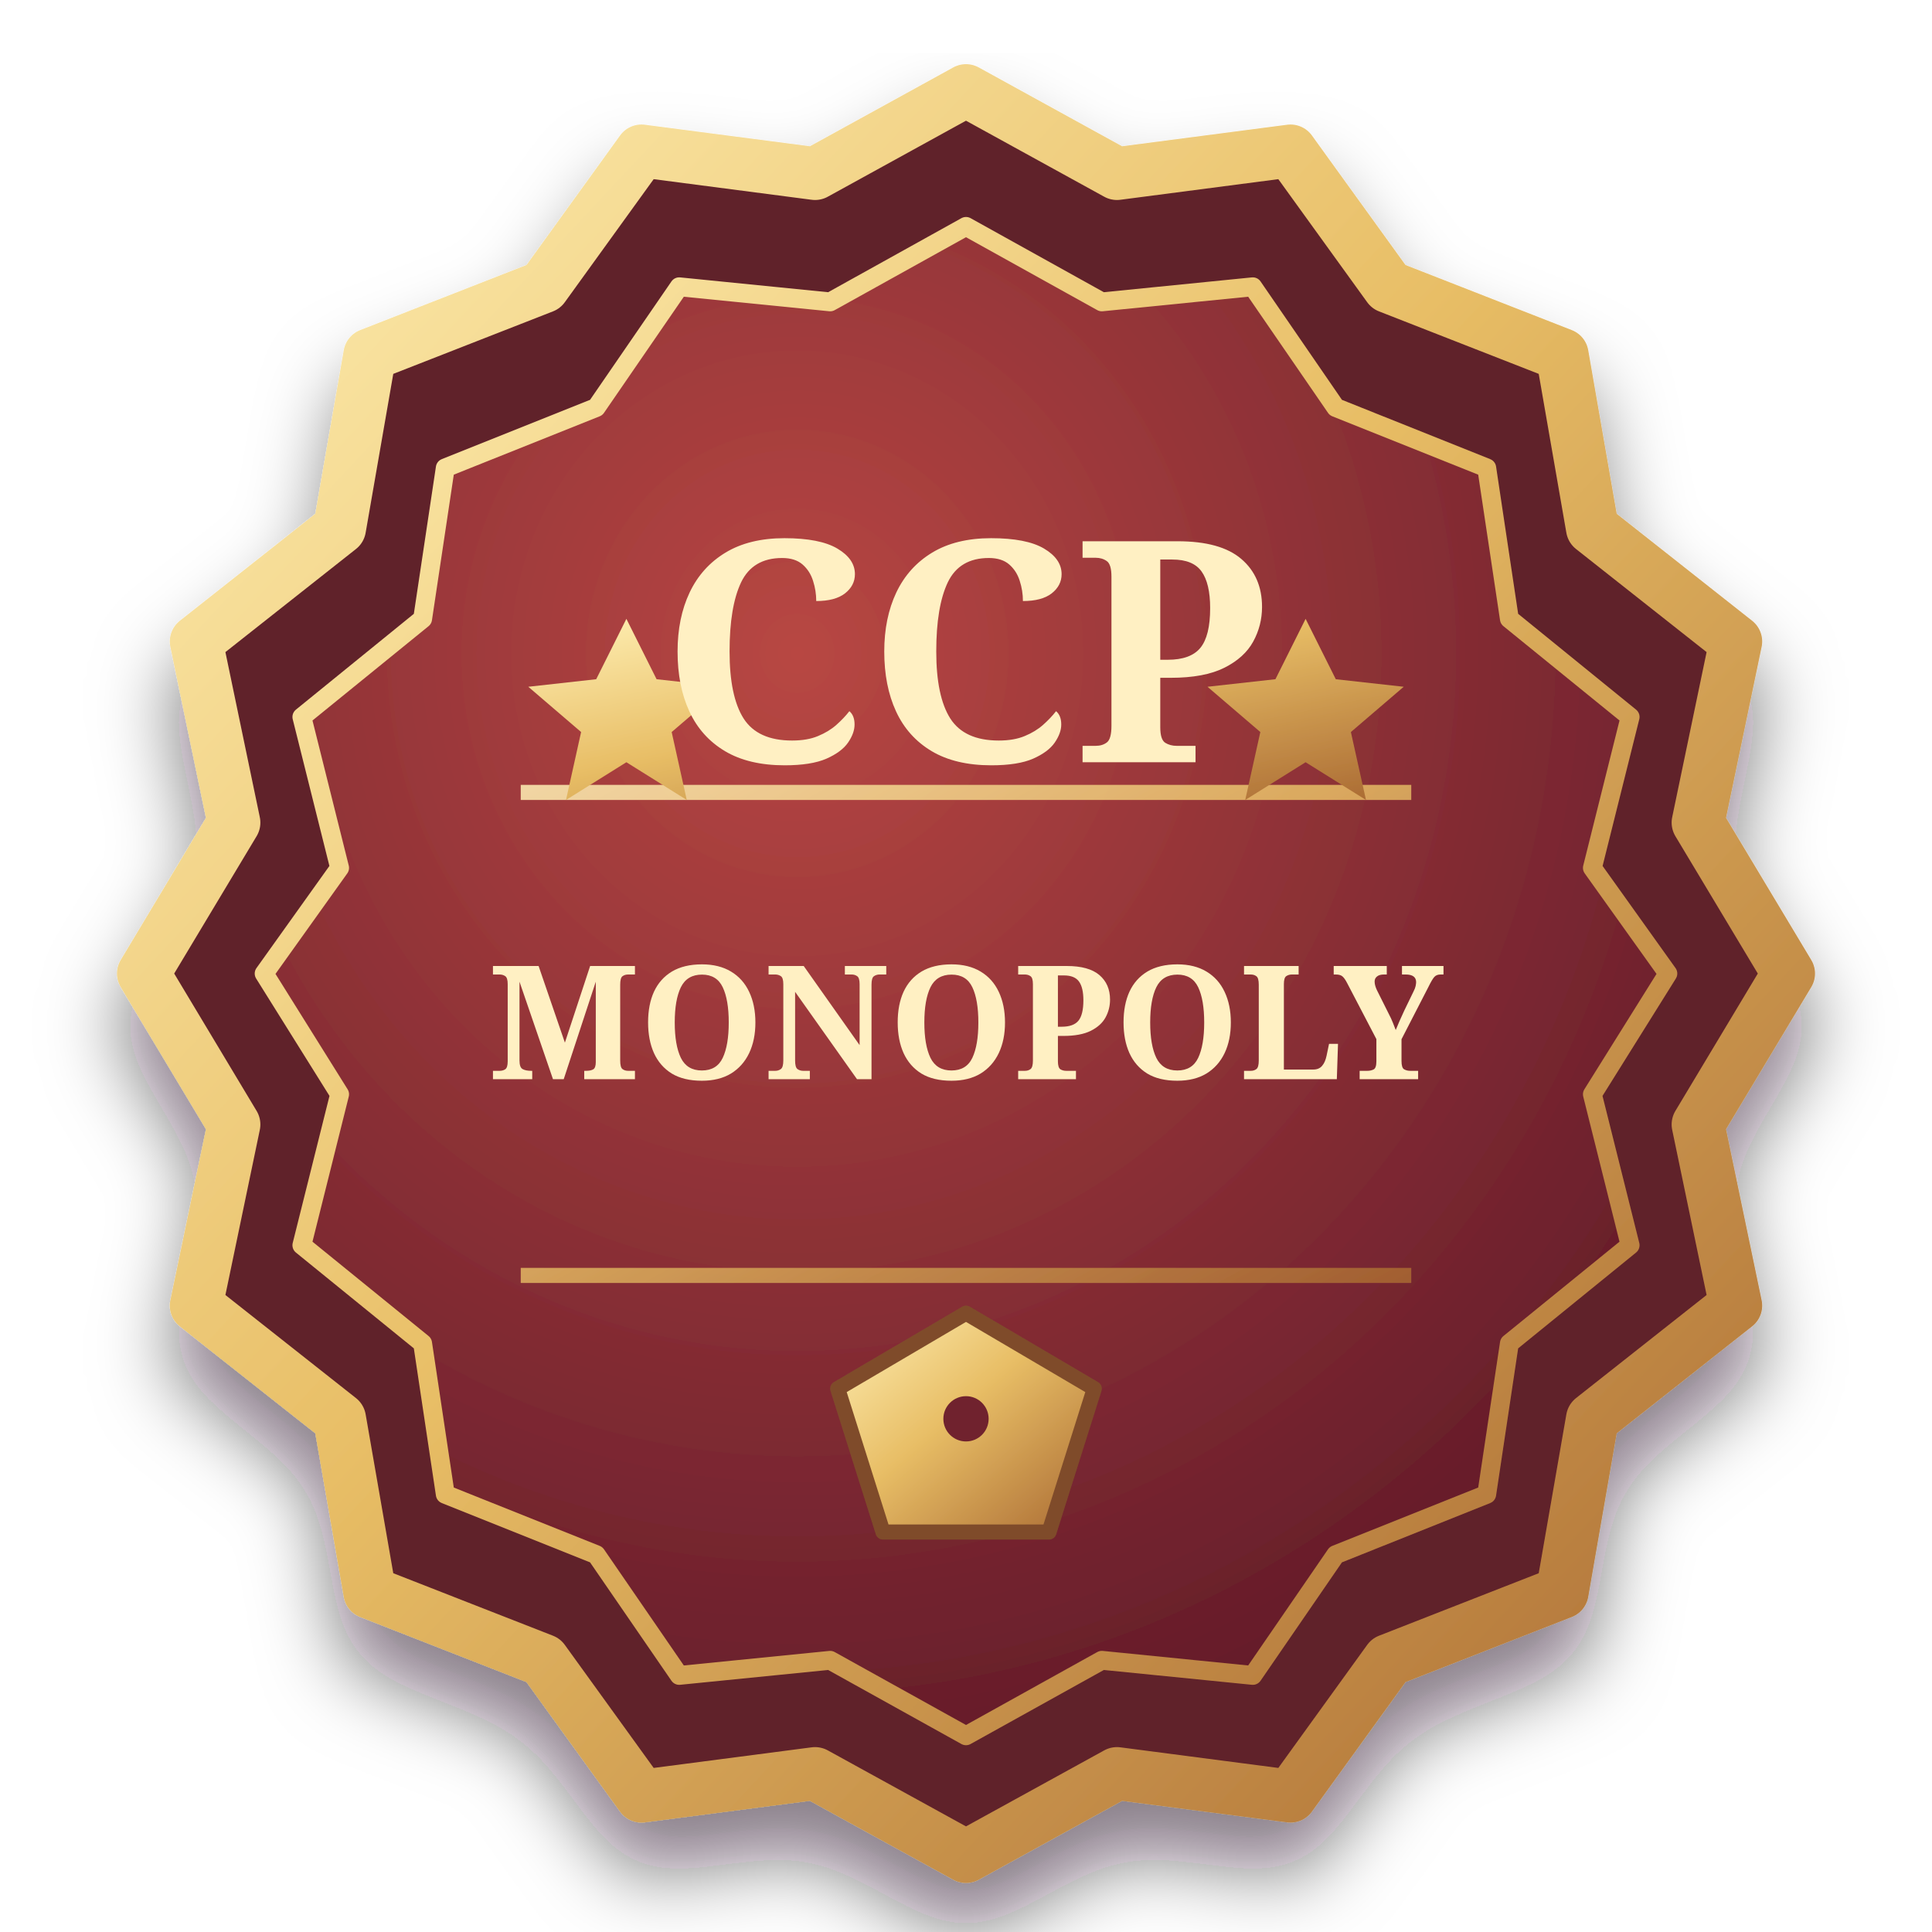
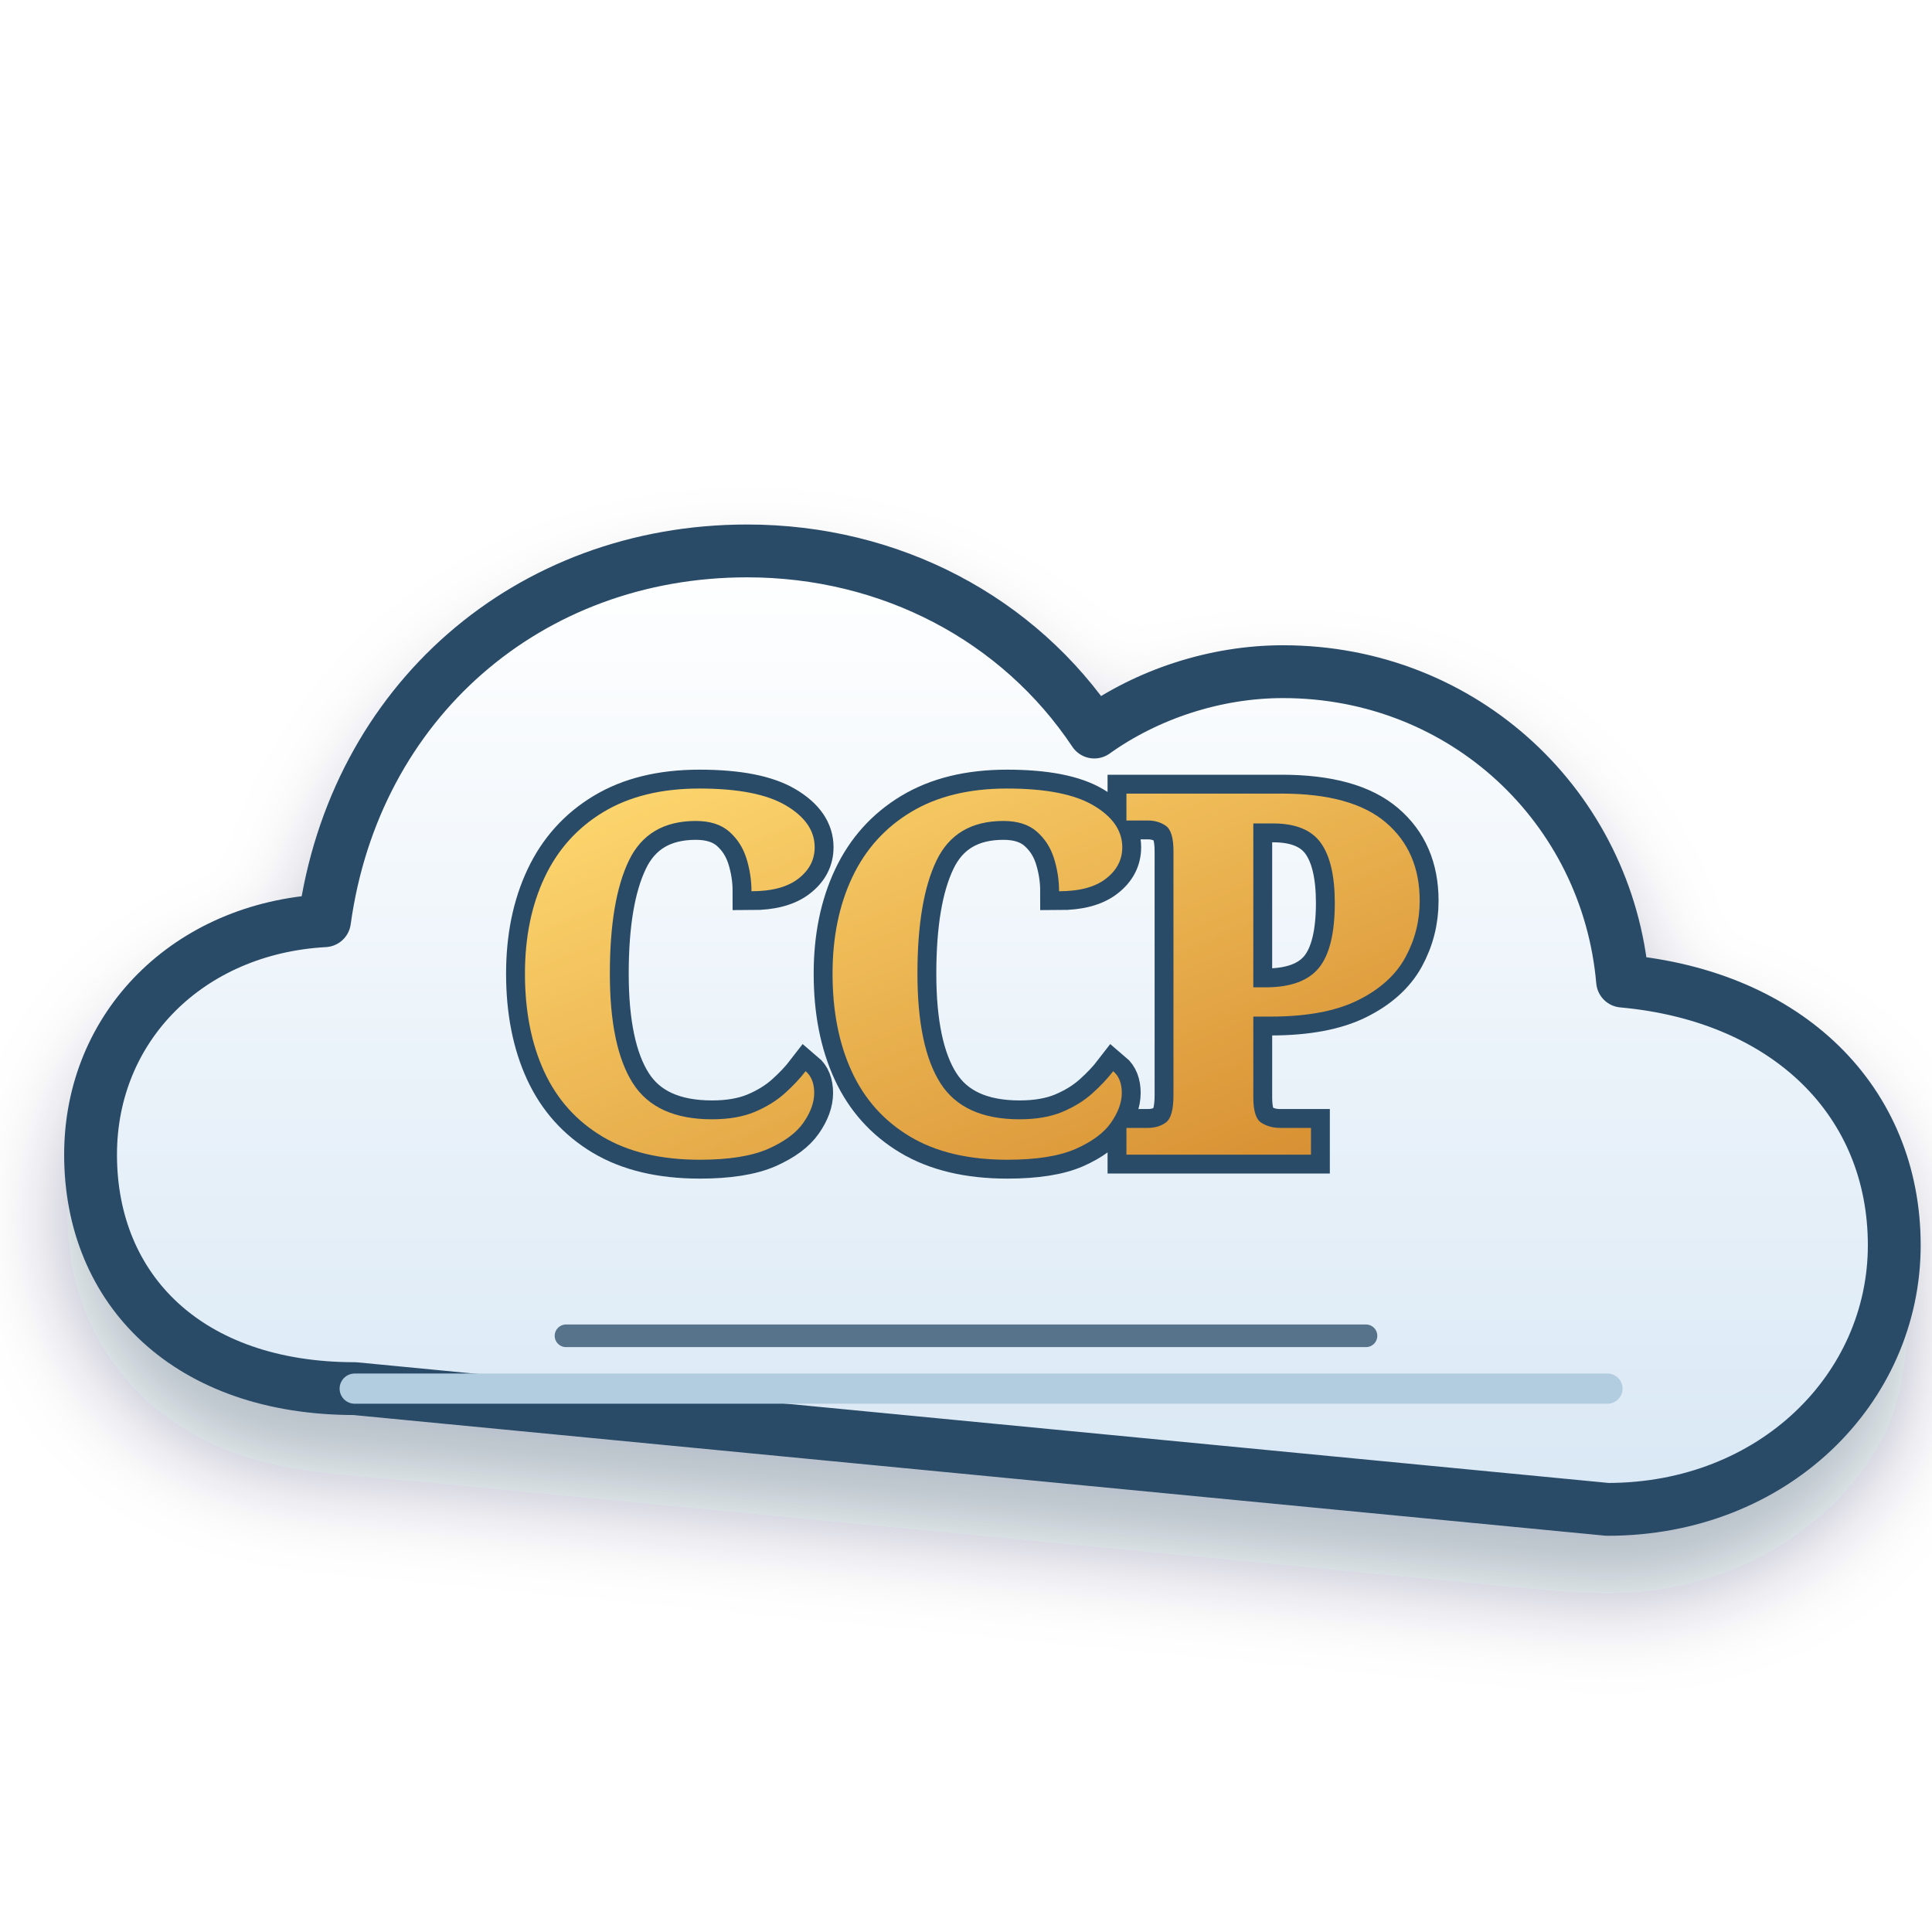
<svg xmlns="http://www.w3.org/2000/svg" viewBox="0 0 256 256" role="img" aria-labelledby="title">
  <defs>
-     <radialGradient id="seal" cx="38%" cy="28%" r="76%">
-       <stop offset="0" stop-color="#b84743" />
-       <stop offset="1" stop-color="#641c2a" />
-     </radialGradient>
-     <linearGradient id="gold" x1="0" y1="0" x2="1" y2="1">
-       <stop offset="0" stop-color="#fff0b5" />
-       <stop offset=".45" stop-color="#e8be66" />
-       <stop offset="1" stop-color="#a96932" />
+     <linearGradient id="cloud" x1="0" y1="0" x2="0" y2="1">
+       <stop offset="0" stop-color="#ffffff" />
+       <stop offset="1" stop-color="#d9e8f5" />
    </linearGradient>
-     <filter id="shadow" x="-30%" y="-30%" width="160%" height="160%">
-       <feDropShadow dx="0" dy="7" stdDeviation="5" flood-color="#08050b" flood-opacity=".5" />
+     <linearGradient id="letter" x1="0" y1="0" x2="1" y2="1">
+       <stop offset="0" stop-color="#ffda72" />
+       <stop offset="1" stop-color="#d58b2f" />
+     </linearGradient>
+     <filter id="shadow" x="-25%" y="-30%" width="150%" height="170%">
+       <feDropShadow dx="0" dy="8" stdDeviation="6" flood-color="#102941" flood-opacity=".3" />
    </filter>
  </defs>
  <g filter="url(#shadow)">
-     <path d="M128 12 148 23 171 20 184 38 207 47 211 70 230 85 225 109 237 129 225 149 230 173 211 188 207 211 184 220 171 238 148 235 128 246 108 235 85 238 72 220 49 211 45 188 26 173 31 149 19 129 31 109 26 85 45 70 49 47 72 38 85 20 108 23Z" fill="#60202b" stroke="url(#gold)" stroke-width="7" stroke-linejoin="round" />
-     <path d="M128 30 146 40 166 38 177 54 197 62 200 82 216 95 211 115 221 129 211 145 216 165 200 178 197 198 177 206 166 222 146 220 128 230 110 220 90 222 79 206 59 198 56 178 40 165 45 145 35 129 45 115 40 95 56 82 59 62 79 54 90 38 110 40Z" fill="url(#seal)" stroke="url(#gold)" stroke-width="2.5" stroke-linejoin="round" />
-     <path d="M69 105h118M69 169h118" fill="none" stroke="url(#gold)" stroke-width="2" opacity=".85" />
-     <path d="m83 82 4 8 9 1-7 6 2 9-8-5-8 5 2-9-7-6 9-1zM173 82l4 8 9 1-7 6 2 9-8-5-8 5 2-9-7-6 9-1z" fill="url(#gold)" />
-     <text x="128" y="101" fill="#fff0c3" font-family="Georgia,serif" font-size="41" font-weight="700" text-anchor="middle">CCP</text>
-     <text x="128" y="143" fill="#fff0c3" font-family="Georgia,serif" font-size="21" font-weight="700" text-anchor="middle">MONOPOLY</text>
-     <path d="m111 184 17-10 17 10-6 19h-22z" fill="url(#gold)" stroke="#7f4c2b" stroke-width="2" stroke-linejoin="round" />
-     <circle cx="128" cy="188" r="3" fill="#70232d" />
+     <path d="M47 184c-22 0-35-13-35-31 0-17 13-30 31-31 4-29 27-49 56-49 19 0 36 9 46 24 7-5 16-8 25-8 24 0 43 18 45 41 22 2 36 16 36 35 0 19-16 35-38 35Z" fill="url(#cloud)" stroke="#294b67" stroke-width="7" stroke-linejoin="round" />
+     <path d="M47 184h166" fill="none" stroke="#b3cde0" stroke-width="4" stroke-linecap="round" />
+     <text x="128" y="153" fill="url(#letter)" font-family="Georgia,serif" font-size="67" font-weight="700" letter-spacing="-4" stroke="#294b67" stroke-width="5" paint-order="stroke" text-anchor="middle">CCP</text>
+     <path d="M75 177h106" fill="none" stroke="#294b67" stroke-width="3" stroke-linecap="round" opacity=".75" />
  </g>
</svg>
